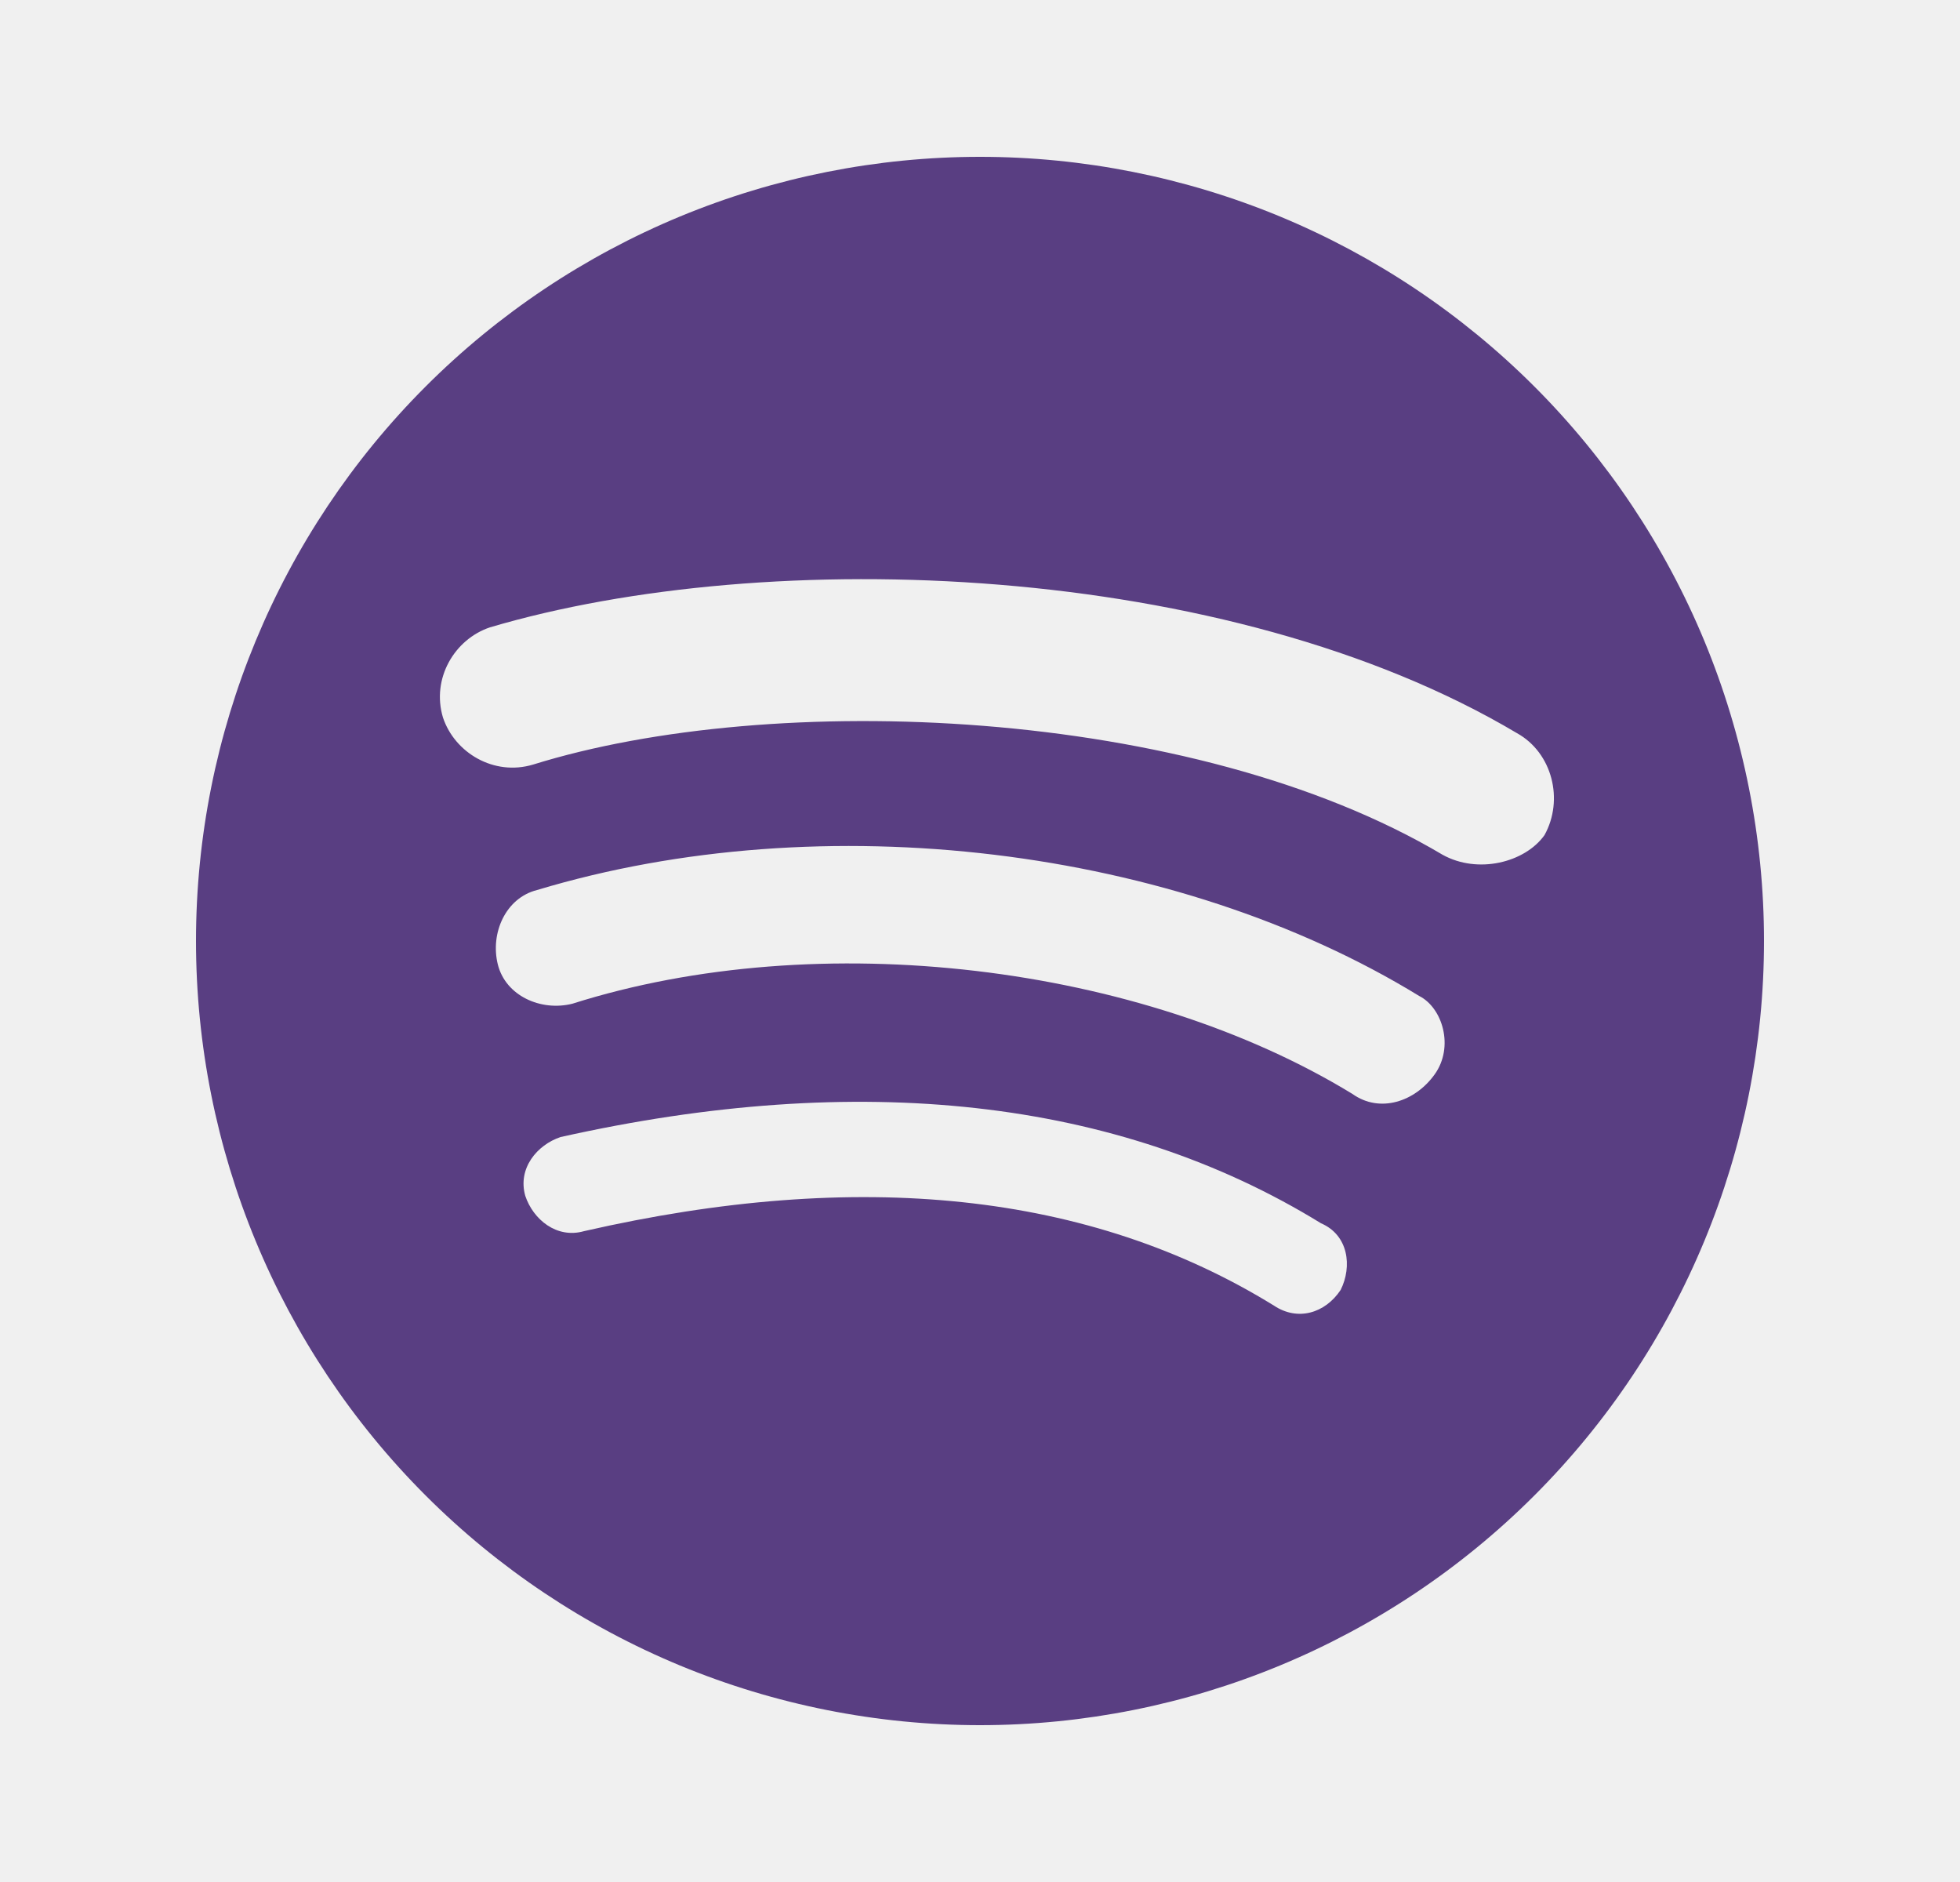
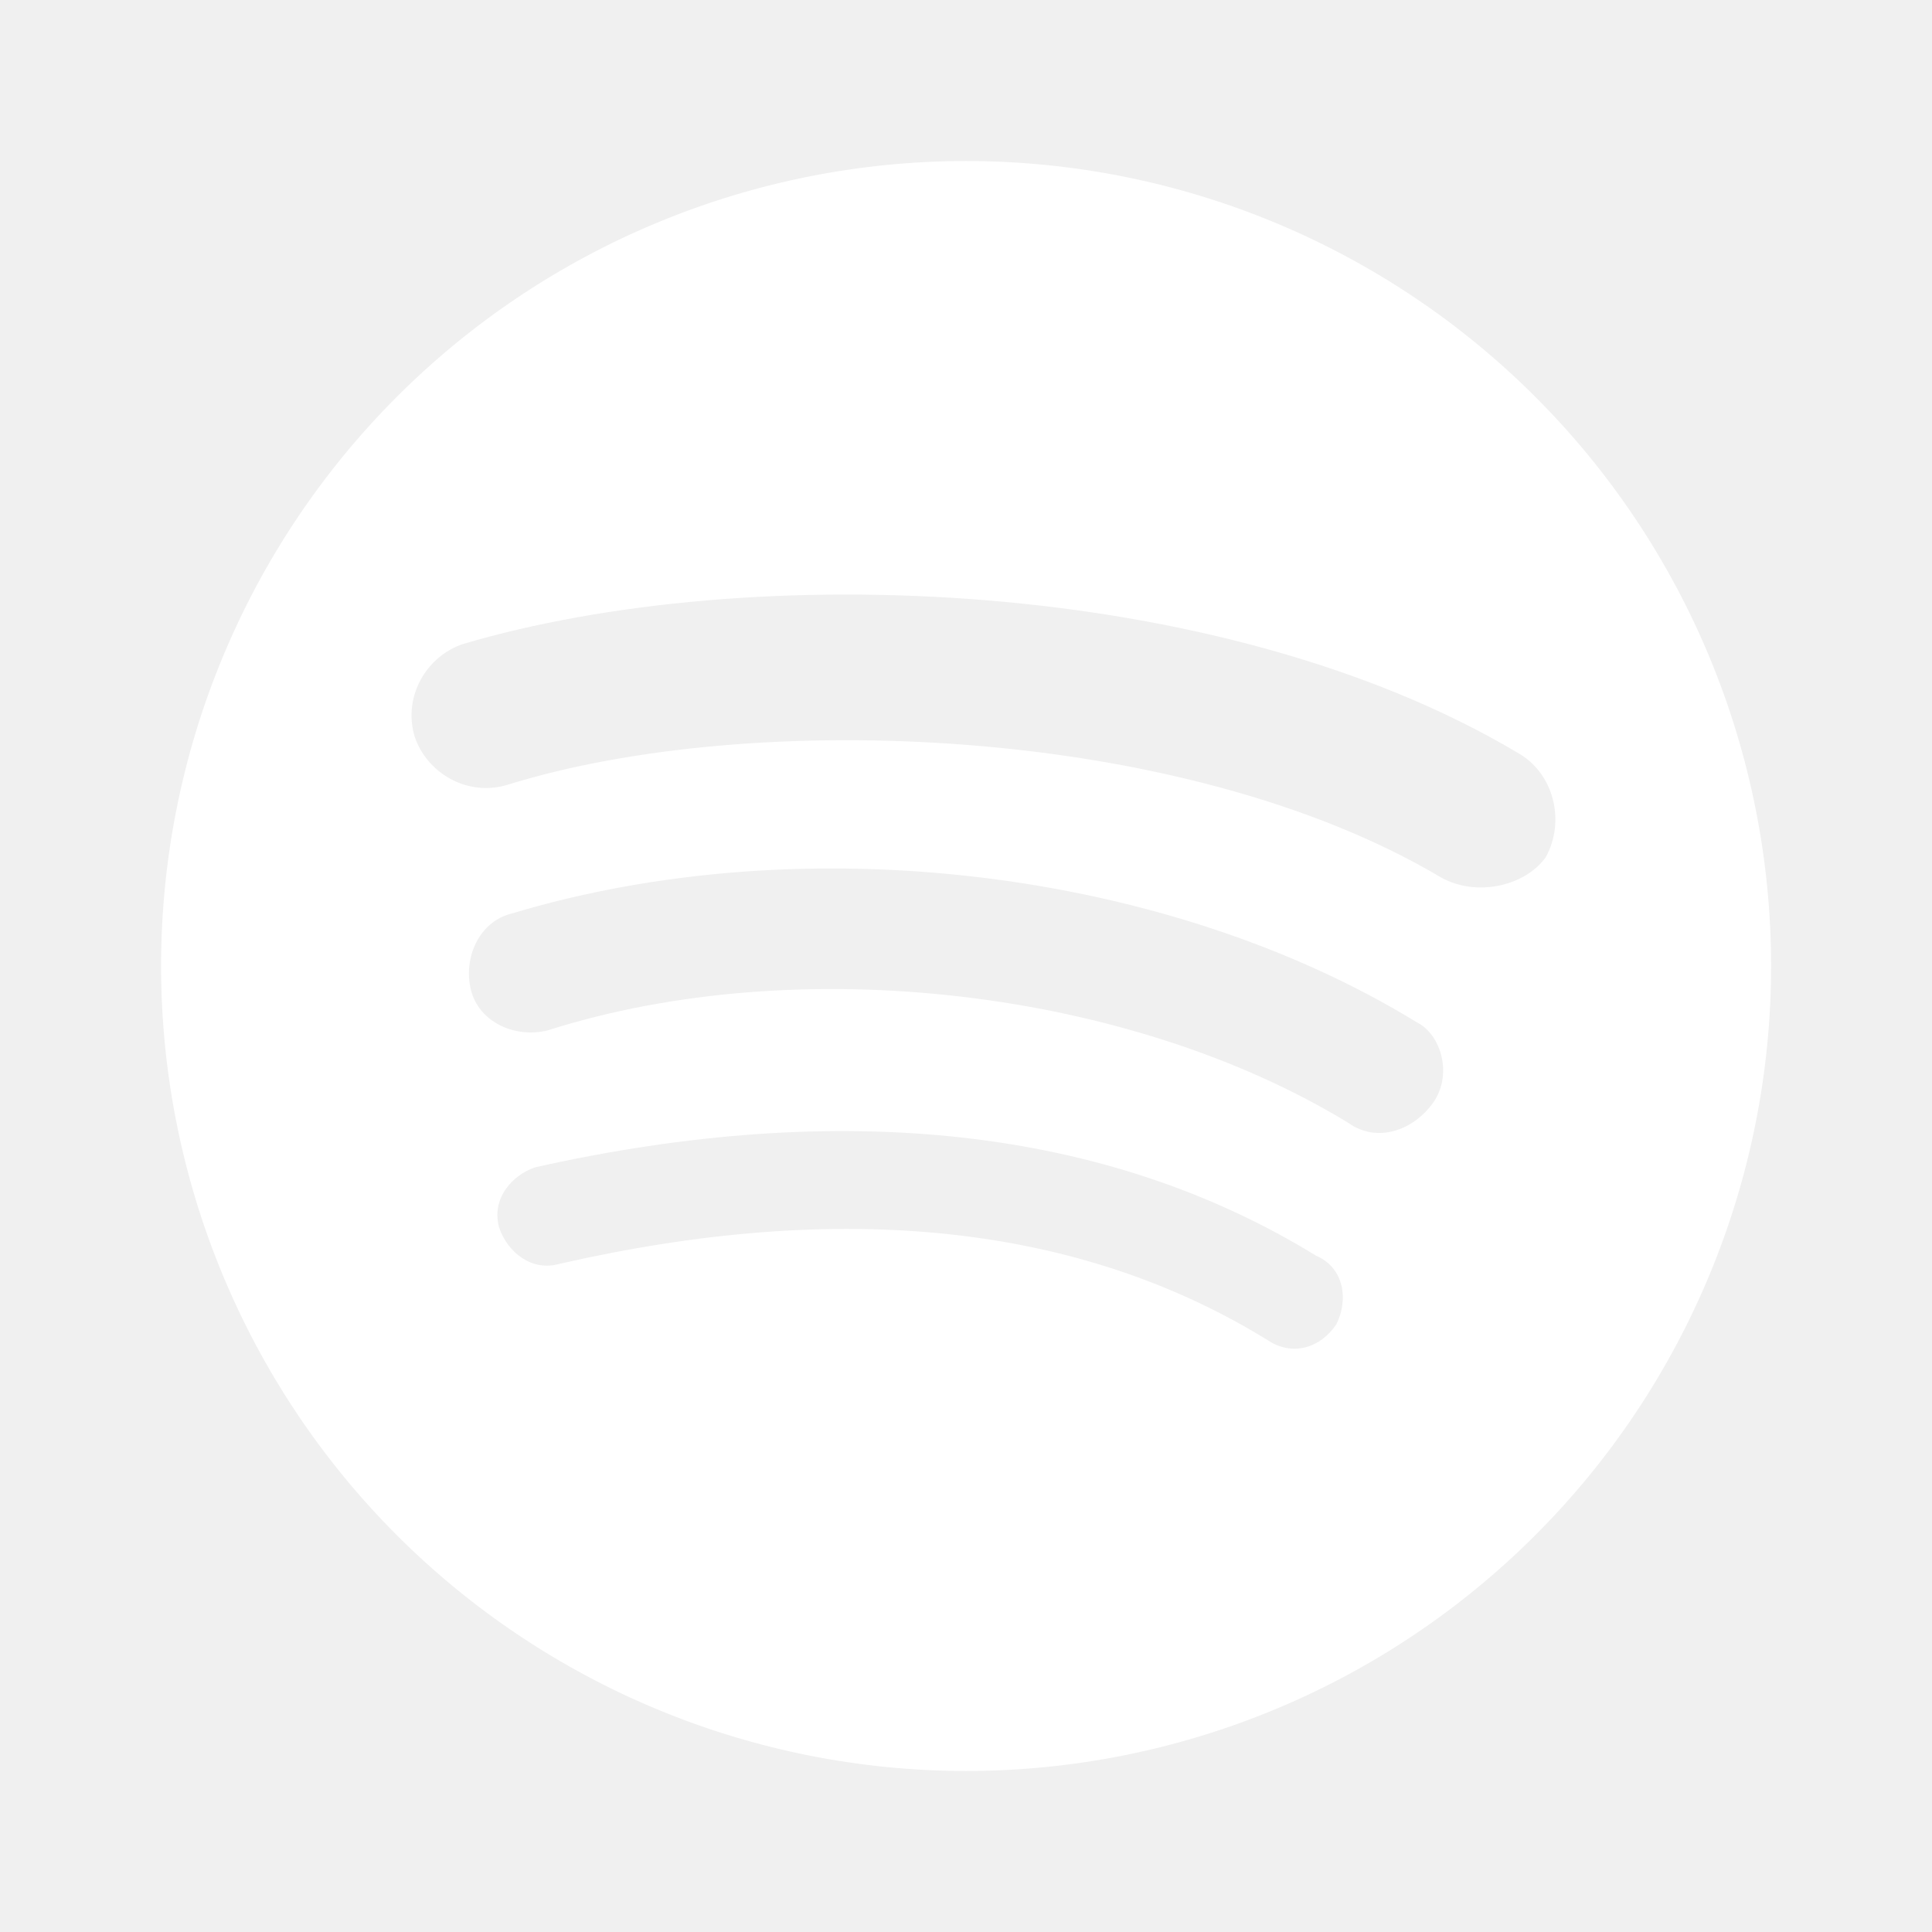
- <svg xmlns="http://www.w3.org/2000/svg" width="25" height="24" viewBox="0 0 25 24" fill="none">
-   <path d="M18.4 10.9C15.2 9 9.85 8.8 6.8 9.75C6.3 9.9 5.8 9.6 5.65 9.15C5.5 8.65 5.8 8.15 6.25 8C9.8 6.95 15.65 7.15 19.35 9.35C19.8 9.6 19.95 10.2 19.7 10.65C19.45 11 18.85 11.15 18.4 10.9ZM18.3 13.7C18.05 14.05 17.6 14.2 17.25 13.95C14.55 12.3 10.45 11.8 7.3 12.8C6.9 12.9 6.45 12.7 6.35 12.3C6.25 11.9 6.45 11.45 6.85 11.35C10.5 10.25 15 10.8 18.1 12.7C18.4 12.85 18.55 13.35 18.3 13.7ZM17.1 16.45C16.9 16.75 16.55 16.85 16.25 16.65C13.9 15.2 10.95 14.9 7.45 15.7C7.1 15.8 6.8 15.55 6.7 15.25C6.6 14.9 6.85 14.6 7.15 14.5C10.95 13.65 14.25 14 16.85 15.6C17.2 15.75 17.25 16.15 17.1 16.45ZM12.5 2C11.187 2 9.886 2.259 8.673 2.761C7.46 3.264 6.358 4 5.429 4.929C3.554 6.804 2.5 9.348 2.5 12C2.5 14.652 3.554 17.196 5.429 19.071C6.358 20 7.46 20.736 8.673 21.239C9.886 21.741 11.187 22 12.5 22C15.152 22 17.696 20.946 19.571 19.071C21.446 17.196 22.5 14.652 22.5 12C22.5 10.687 22.241 9.386 21.739 8.173C21.236 6.96 20.5 5.858 19.571 4.929C18.642 4 17.54 3.264 16.327 2.761C15.114 2.259 13.813 2 12.5 2Z" fill="#593E82" />
+ <svg xmlns="http://www.w3.org/2000/svg" width="32" height="32" viewBox="0 0 32 32" fill="none">
+   <path d="M23.868 14.533C19.601 12 12.468 11.733 8.401 13C7.735 13.2 7.068 12.8 6.868 12.2C6.668 11.533 7.068 10.867 7.668 10.667C12.401 9.267 20.201 9.533 25.135 12.467C25.735 12.8 25.935 13.6 25.601 14.2C25.268 14.667 24.468 14.867 23.868 14.533ZM23.735 18.267C23.401 18.733 22.801 18.933 22.335 18.6C18.735 16.4 13.268 15.733 9.068 17.067C8.535 17.2 7.935 16.933 7.801 16.4C7.668 15.867 7.935 15.267 8.468 15.133C13.335 13.667 19.335 14.4 23.468 16.933C23.868 17.133 24.068 17.8 23.735 18.267ZM22.135 21.933C21.868 22.333 21.401 22.467 21.001 22.2C17.868 20.267 13.935 19.867 9.268 20.933C8.801 21.067 8.401 20.733 8.268 20.333C8.135 19.867 8.468 19.467 8.868 19.333C13.935 18.2 18.335 18.667 21.801 20.8C22.268 21 22.335 21.533 22.135 21.933ZM16.001 2.667C14.25 2.667 12.517 3.012 10.899 3.682C9.281 4.352 7.811 5.334 6.573 6.572C4.073 9.072 2.668 12.464 2.668 16C2.668 19.536 4.073 22.928 6.573 25.428C7.811 26.666 9.281 27.648 10.899 28.318C12.517 28.988 14.25 29.333 16.001 29.333C19.538 29.333 22.929 27.929 25.429 25.428C27.93 22.928 29.335 19.536 29.335 16C29.335 14.249 28.99 12.515 28.32 10.898C27.65 9.28 26.668 7.81 25.429 6.572C24.191 5.334 22.721 4.352 21.104 3.682C19.486 3.012 17.752 2.667 16.001 2.667Z" fill="white" />
</svg>
